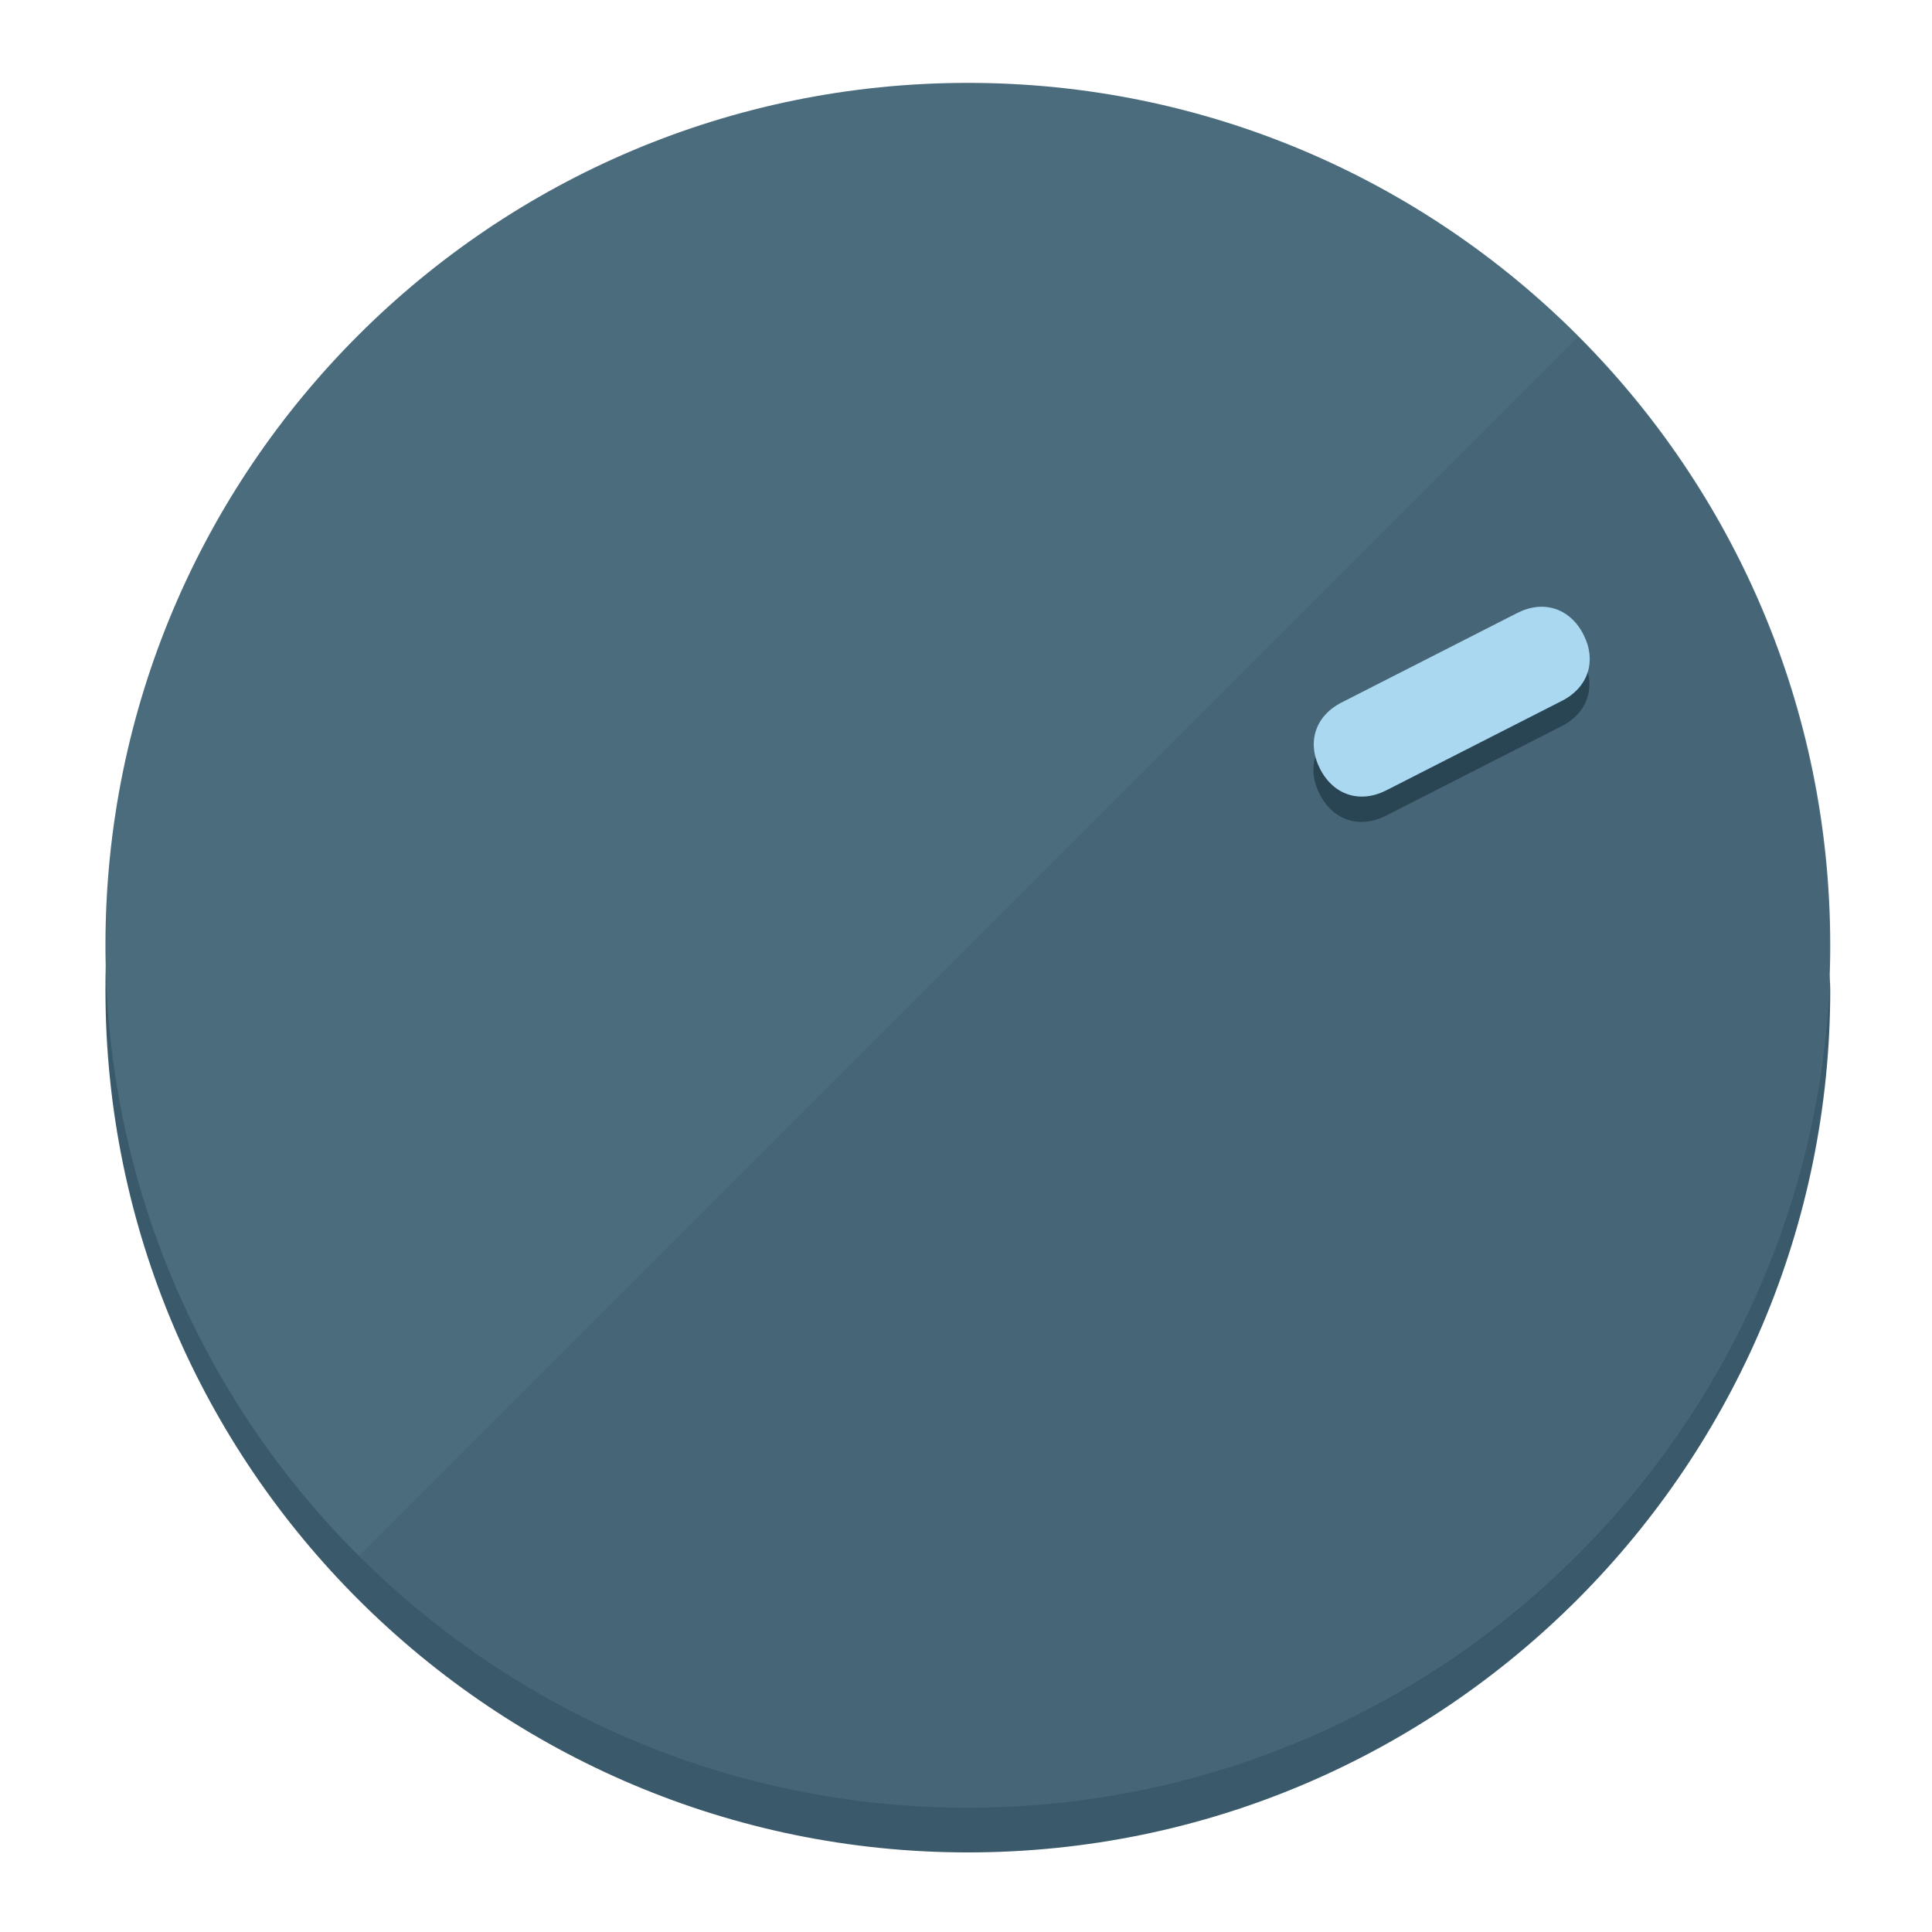
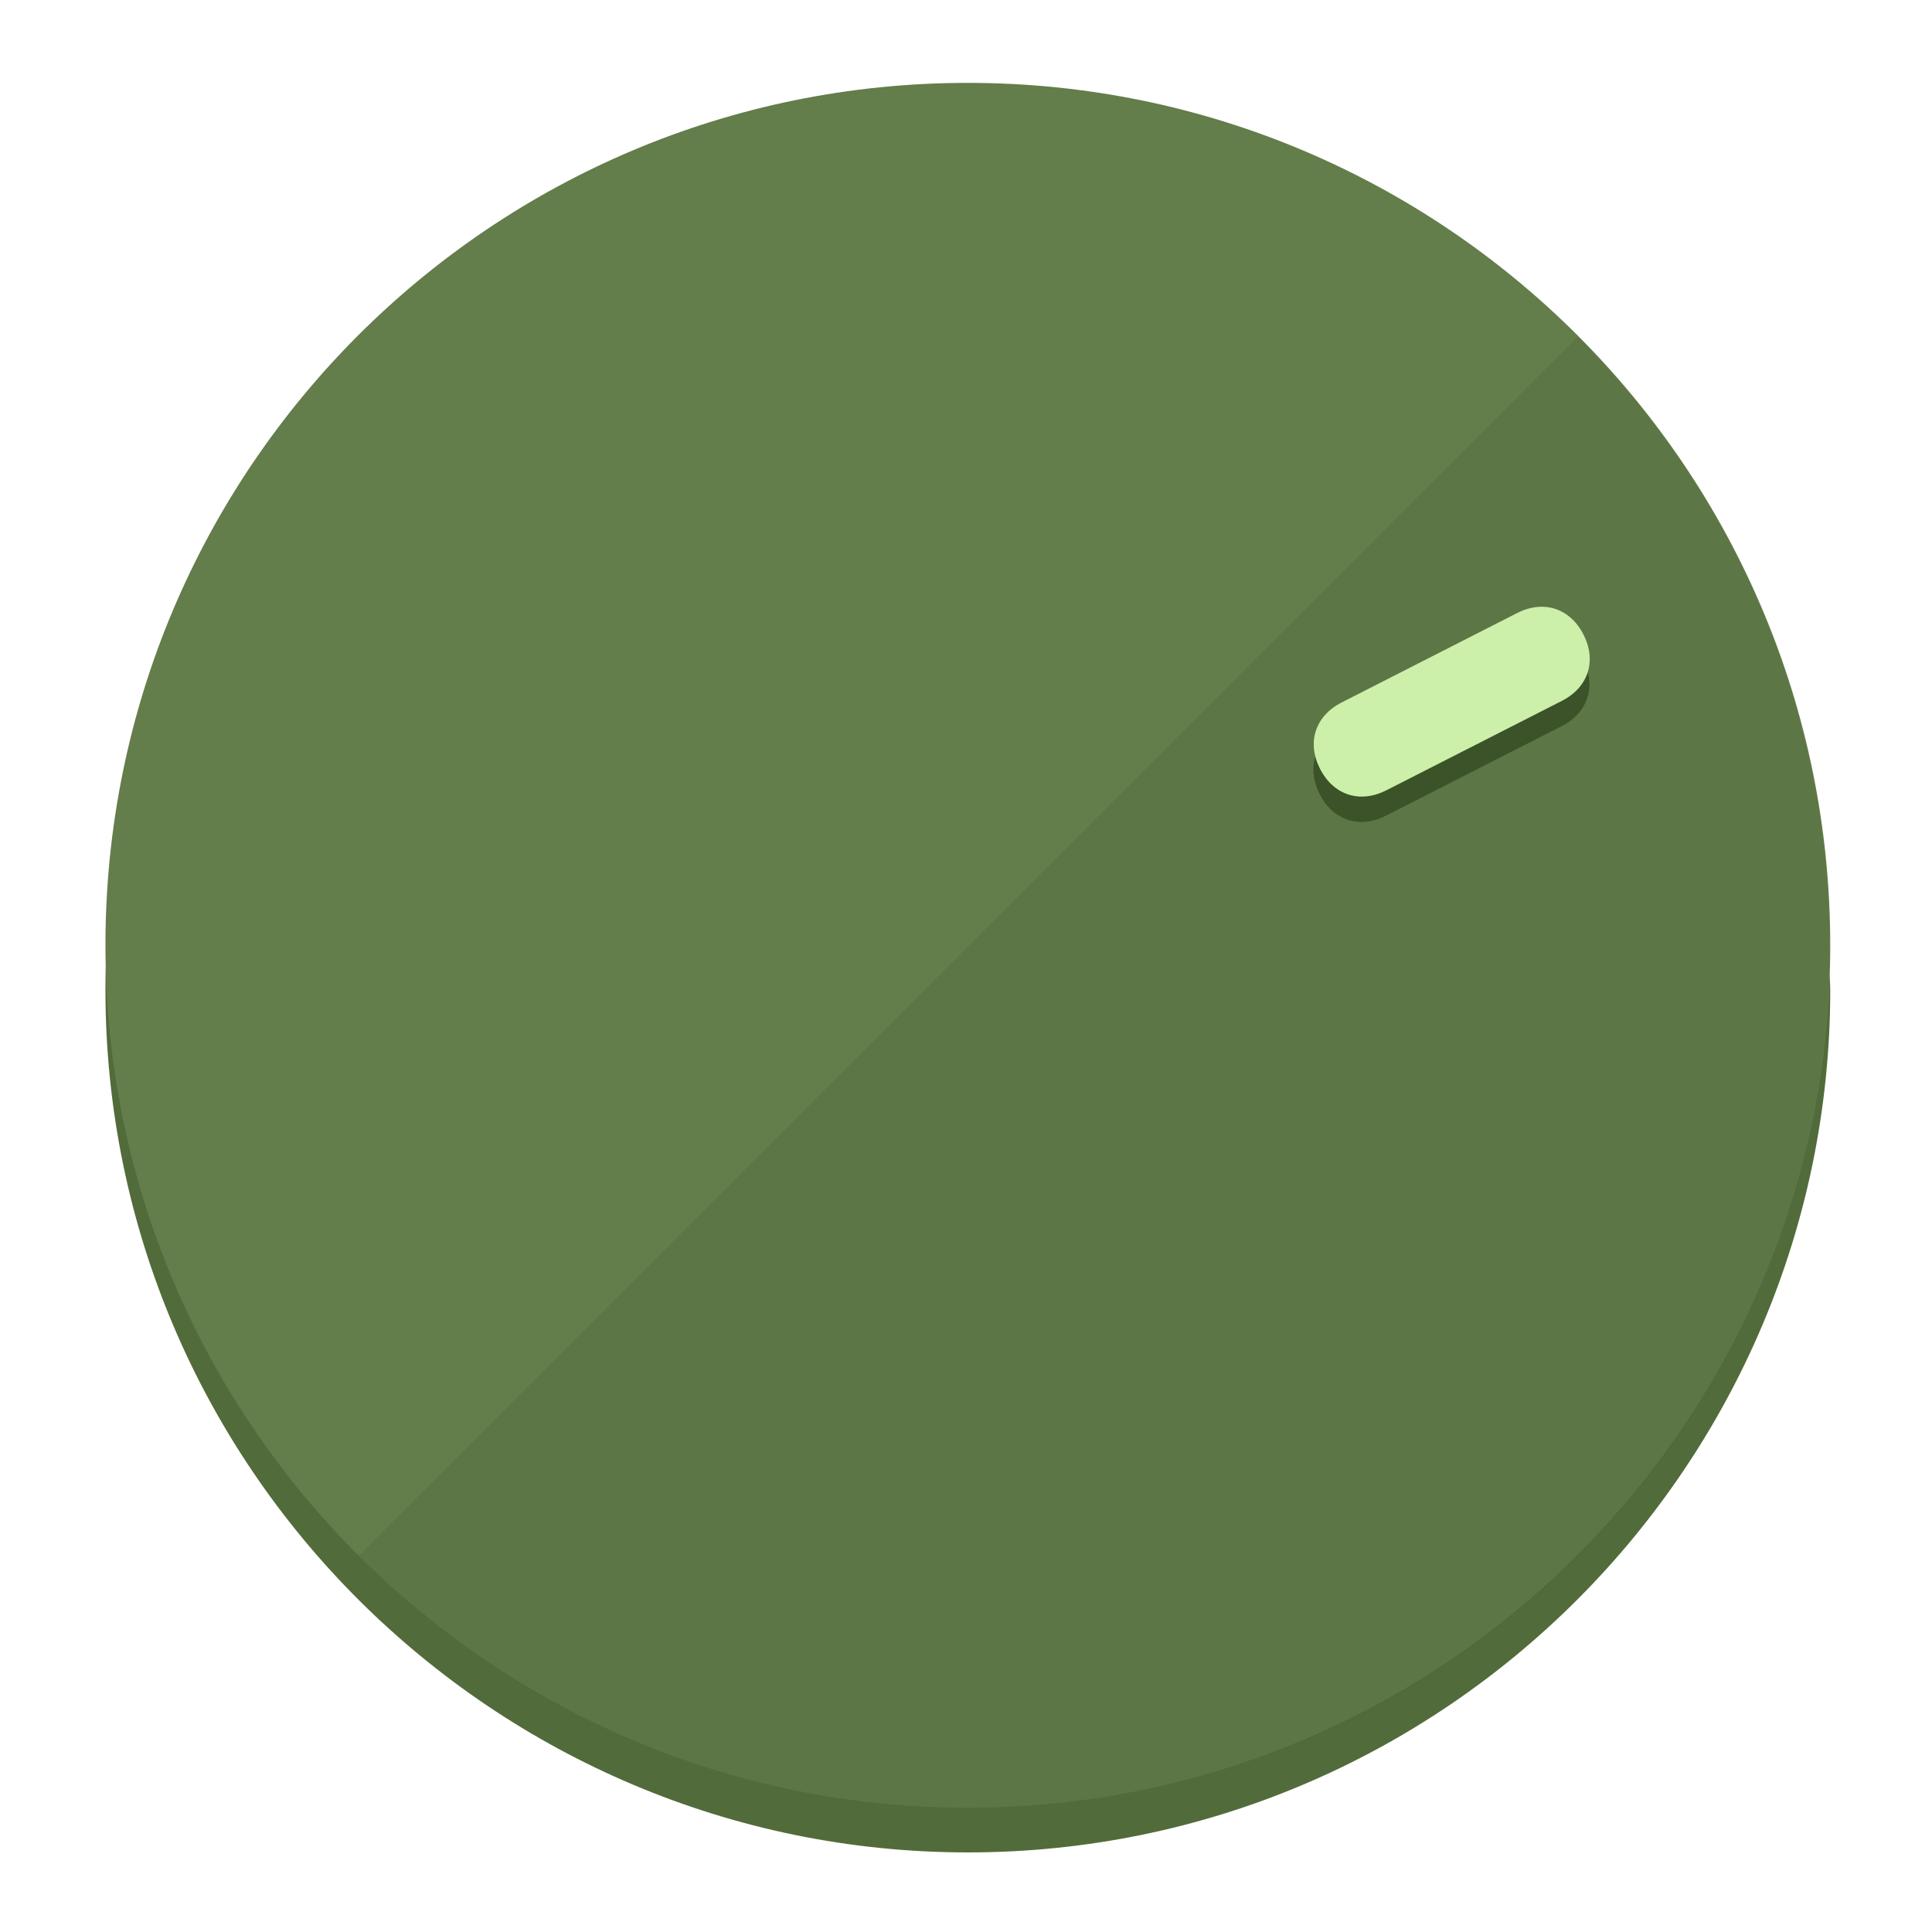
<svg xmlns="http://www.w3.org/2000/svg" height="120px" width="120px" version="1.1" id="Layer_1" viewBox="0 0 496.8 496.8" xml:space="preserve">
  <defs id="defs23" />
  <g id="g3158">
-     <path style="display:inline;fill:#3A5A6B;fill-opacity:1;stroke-width:1.584" d="m 248.875,445.92 c 116.582,0 212.89,-91.238 220.493,-205.286 0,5.069 1.267,8.87 1.267,13.939 0,121.651 -98.842,221.76 -221.76,221.76 -121.651,0 -221.76,-98.842 -221.76,-221.76 0,-5.069 0,-8.87 1.267,-13.939 7.603,114.048 103.91,205.286 220.493,205.286 z" id="path8" />
-     <circle style="display:inline;fill:#4B6C7D;fill-opacity:1;stroke-width:1.584" cx="248.875" cy="243.071" r="221.76" id="circle12" />
-     <path style="display:inline;fill:#294452;fill-opacity:0.154;stroke-width:1.587" d="m 405.744,86.606 c 86.308,86.308 86.308,227.193 0,313.5 -86.308,86.308 -227.193,86.308 -313.5,0" id="path14" />
+     <path style="display:inline;fill:#526B3A;fill-opacity:1;stroke-width:1.584" d="m 248.875,445.92 c 116.582,0 212.89,-91.238 220.493,-205.286 0,5.069 1.267,8.87 1.267,13.939 0,121.651 -98.842,221.76 -221.76,221.76 -121.651,0 -221.76,-98.842 -221.76,-221.76 0,-5.069 0,-8.87 1.267,-13.939 7.603,114.048 103.91,205.286 220.493,205.286 z" id="path8" />
+     <circle style="display:inline;fill:#637D4B;fill-opacity:1;stroke-width:1.584" cx="248.875" cy="243.071" r="221.76" id="circle12" />
+     <path style="display:inline;fill:#3C5229;fill-opacity:0.154;stroke-width:1.587" d="m 405.744,86.606 c 86.308,86.308 86.308,227.193 0,313.5 -86.308,86.308 -227.193,86.308 -313.5,0" id="path14" />
  </g>
  <g id="g3198">
    <circle style="display:none;fill:#000000;fill-opacity:0;stroke-width:1.584" cx="329.835" cy="-110.802" r="221.76" id="circle12-3" transform="rotate(63)" />
-     <path style="display:inline;fill:#294452;fill-opacity:1;stroke-width:1.584" d="m 356.39,209.744 c -6.774,3.452 -13.592,1.237 -17.044,-5.538 v 0 c -3.452,-6.774 -1.237,-13.592 5.538,-17.044 l 45.163,-23.012 c 6.775,-3.452 13.592,-1.237 17.044,5.538 v 0 c 3.452,6.774 1.237,13.592 -5.538,17.044 z" id="path3789" />
-     <path style="display:inline;fill:#AAD8F0;stroke-width:1.584" d="m 356.478,203.228 c -6.774,3.452 -13.592,1.237 -17.044,-5.538 v 0 c -3.452,-6.774 -1.237,-13.592 5.538,-17.044 l 45.163,-23.012 c 6.774,-3.452 13.592,-1.237 17.044,5.538 v 0 c 3.452,6.775 1.237,13.592 -5.538,17.044 z" id="path915" />
+     <path style="display:inline;fill:#3C5229;fill-opacity:1;stroke-width:1.584" d="m 356.39,209.744 c -6.774,3.452 -13.592,1.237 -17.044,-5.538 v 0 c -3.452,-6.774 -1.237,-13.592 5.538,-17.044 l 45.163,-23.012 c 6.775,-3.452 13.592,-1.237 17.044,5.538 v 0 c 3.452,6.774 1.237,13.592 -5.538,17.044 z" id="path3789" />
+     <path style="display:inline;fill:#CCF0AA;stroke-width:1.584" d="m 356.478,203.228 c -6.774,3.452 -13.592,1.237 -17.044,-5.538 v 0 c -3.452,-6.774 -1.237,-13.592 5.538,-17.044 l 45.163,-23.012 c 6.774,-3.452 13.592,-1.237 17.044,5.538 v 0 c 3.452,6.775 1.237,13.592 -5.538,17.044 z" id="path915" />
  </g>
</svg>
